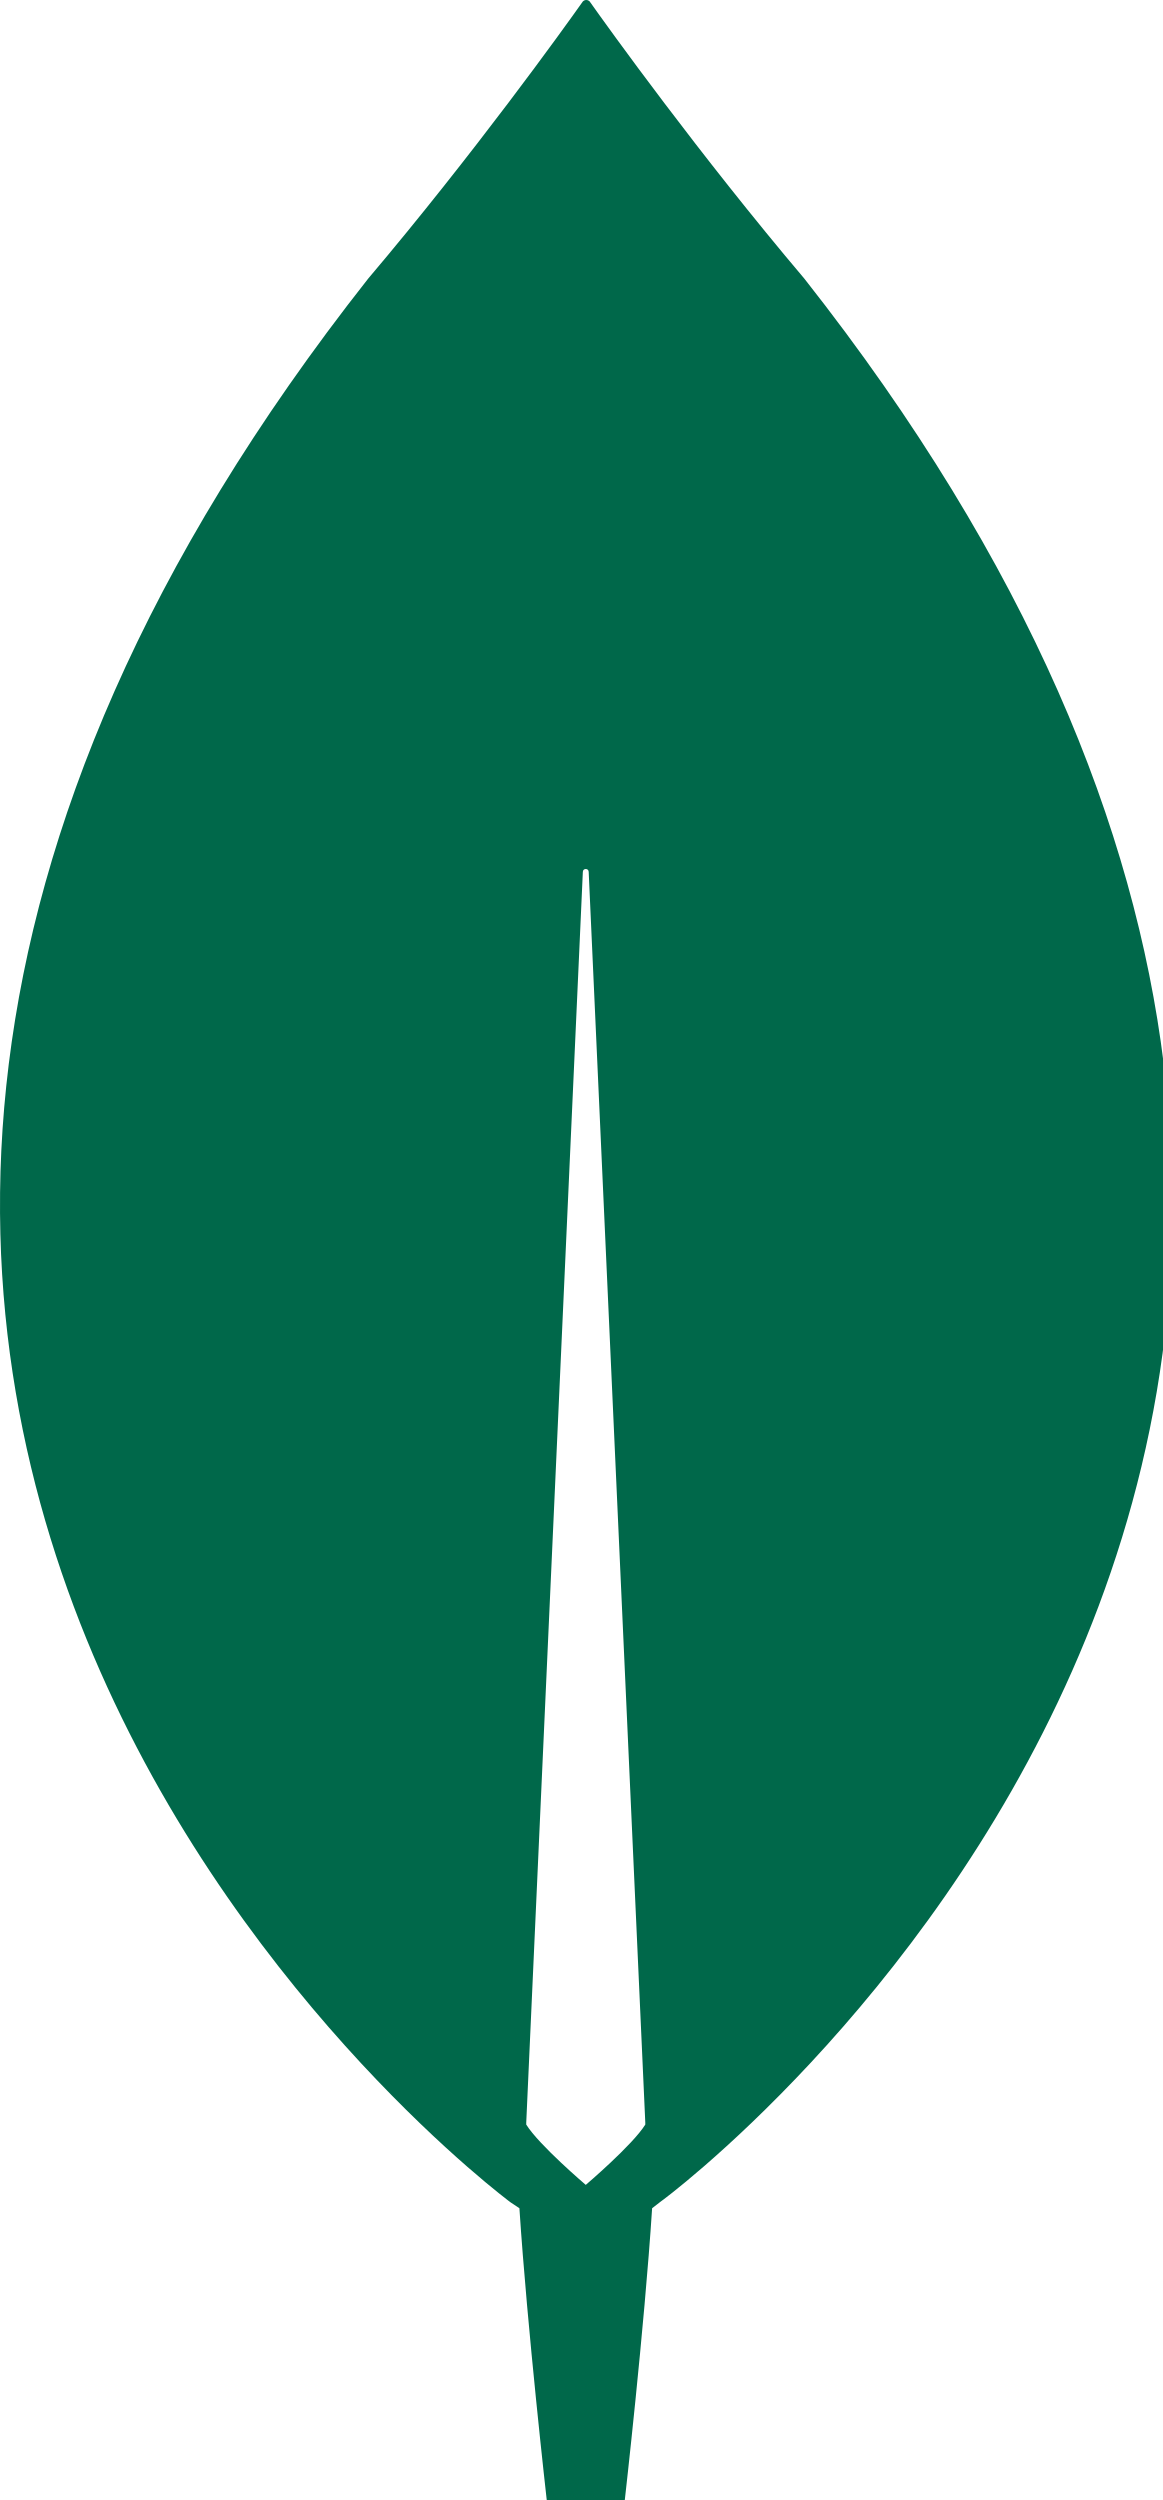
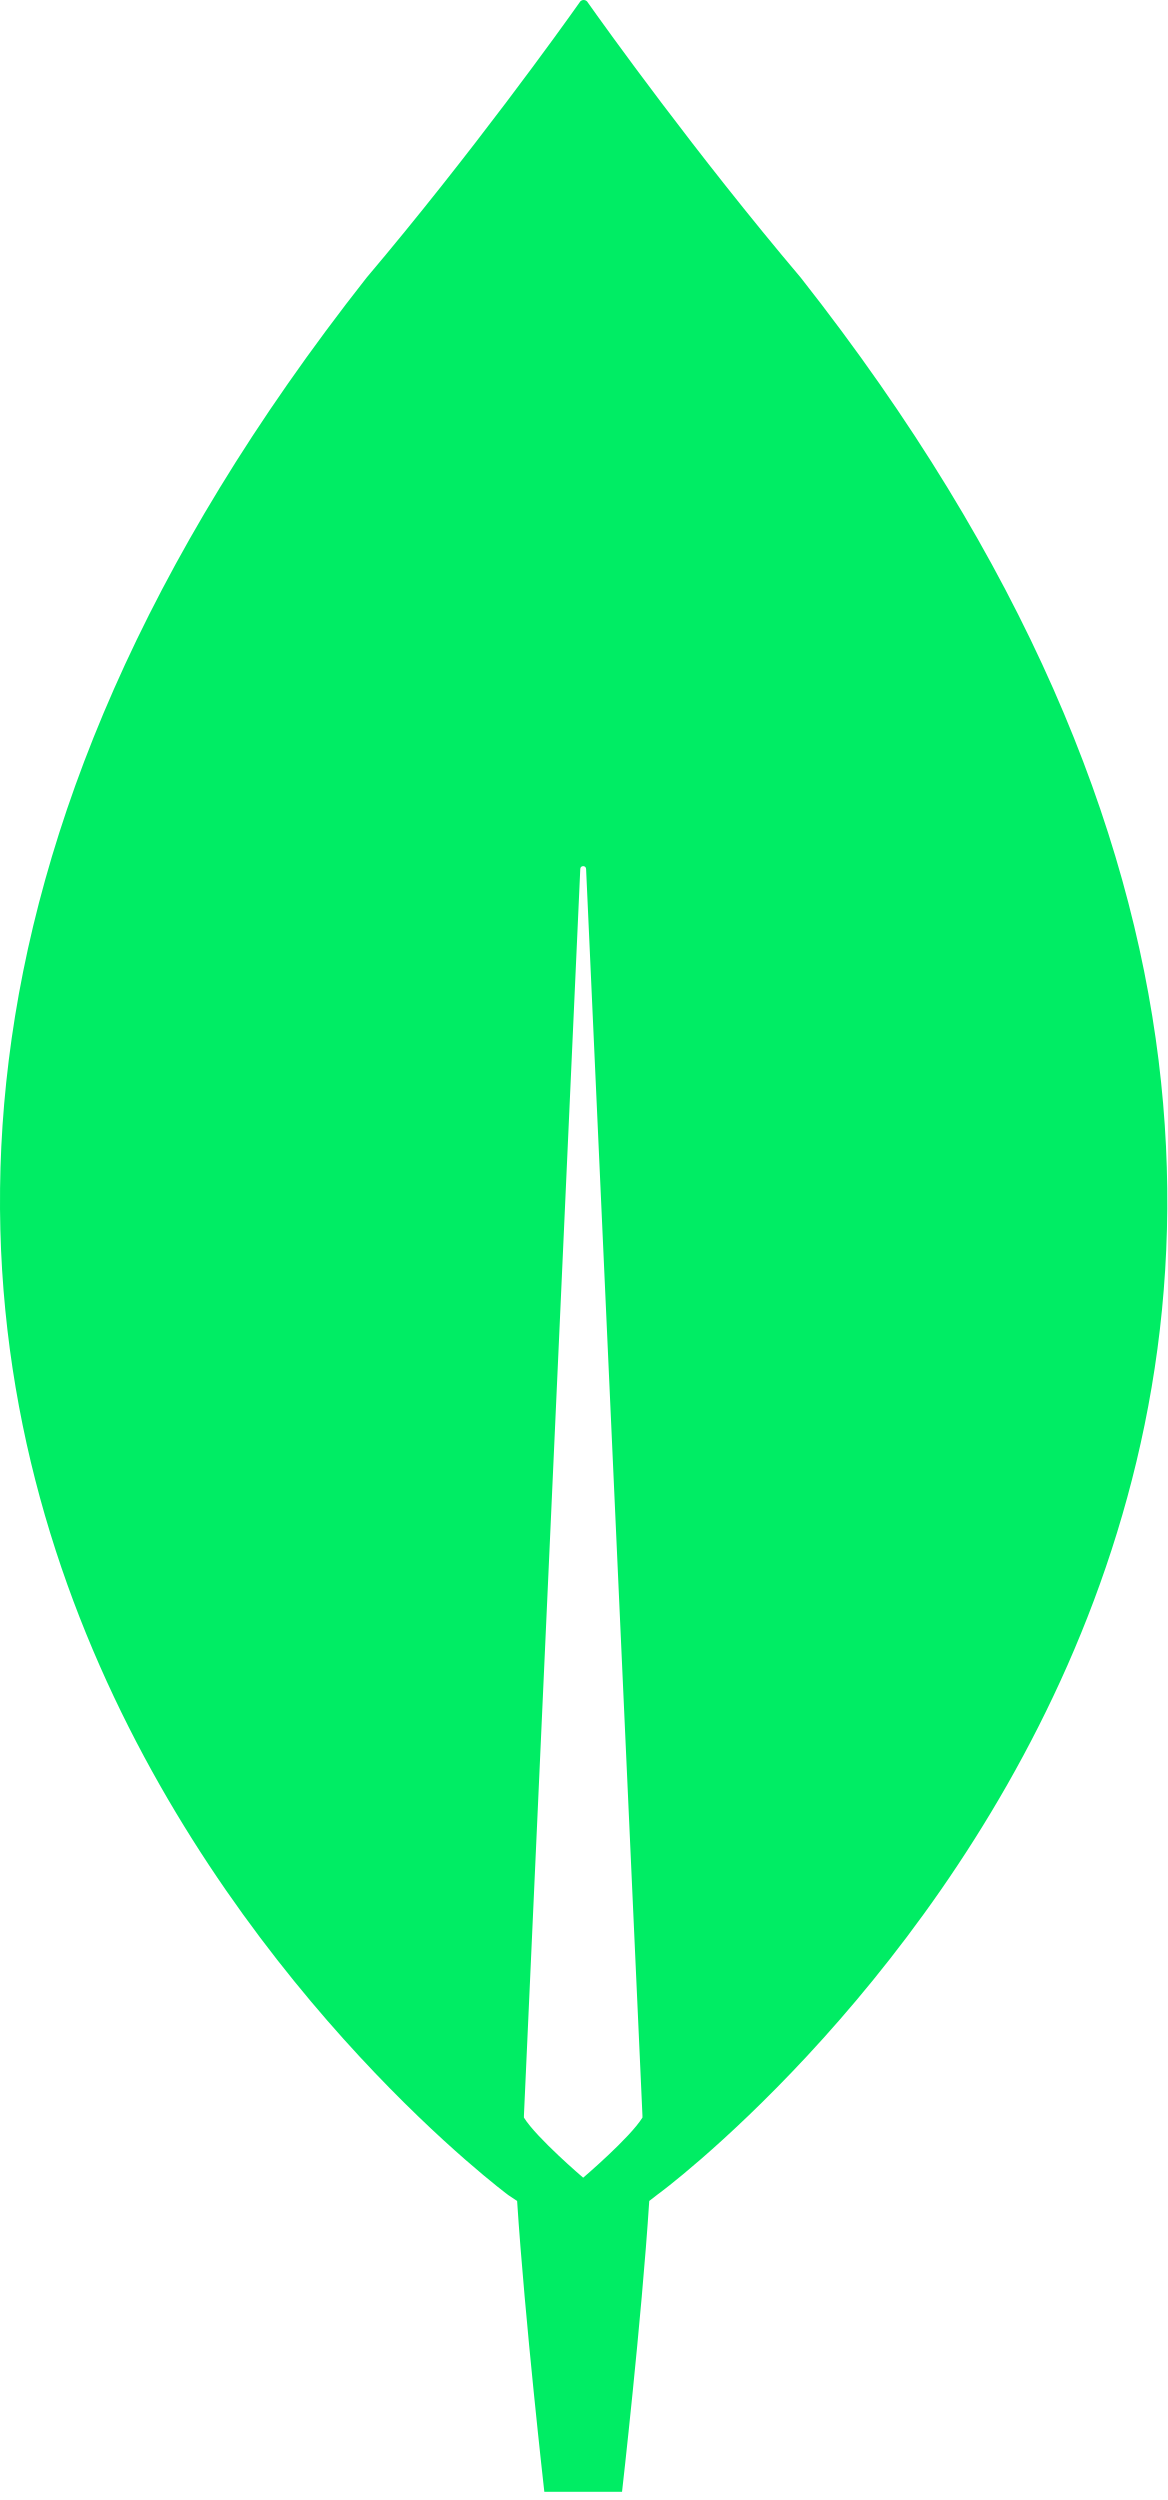
- <svg xmlns="http://www.w3.org/2000/svg" width="120" height="258" viewBox="0 0 120 258" fill="none">
-   <path d="M83.009 28.756C72.133 15.909 62.767 2.861 60.854 0.151C60.653 -0.05 60.35 -0.05 60.149 0.151C58.236 2.861 48.87 15.909 37.994 28.756C-55.359 147.292 52.697 227.287 52.697 227.287L53.603 227.889C54.409 240.235 56.423 258 56.423 258H60.451H64.479C64.479 258 66.493 240.335 67.299 227.889L68.205 227.187C68.306 227.187 176.362 147.292 83.009 28.756ZM60.451 225.48C60.451 225.48 55.617 221.365 54.308 219.257V219.057L60.149 89.981C60.149 89.58 60.753 89.58 60.753 89.981L66.594 219.057V219.257C65.285 221.365 60.451 225.48 60.451 225.48Z" fill="#00684A" />
+ <svg xmlns="http://www.w3.org/2000/svg" width="120" height="257" viewBox="0 0 120 257" fill="none">
+   <path d="M82.323 28.55C71.537 15.795 62.248 2.84 60.351 0.149C60.151 -0.05 59.852 -0.05 59.652 0.149C57.754 2.84 48.466 15.795 37.68 28.55C-54.902 146.238 52.261 225.661 52.261 225.661L53.16 226.258C53.959 238.516 55.956 256.154 55.956 256.154H59.951H63.946C63.946 256.154 65.944 238.615 66.743 226.258L67.642 225.561C67.741 225.561 174.905 146.238 82.323 28.55ZM59.951 223.867C59.951 223.867 55.158 219.781 53.859 217.688V217.489L59.652 89.338C59.652 88.939 60.251 88.939 60.251 89.338L66.044 217.489V217.688C64.745 219.781 59.951 223.867 59.951 223.867Z" fill="#00ED64" />
</svg>
